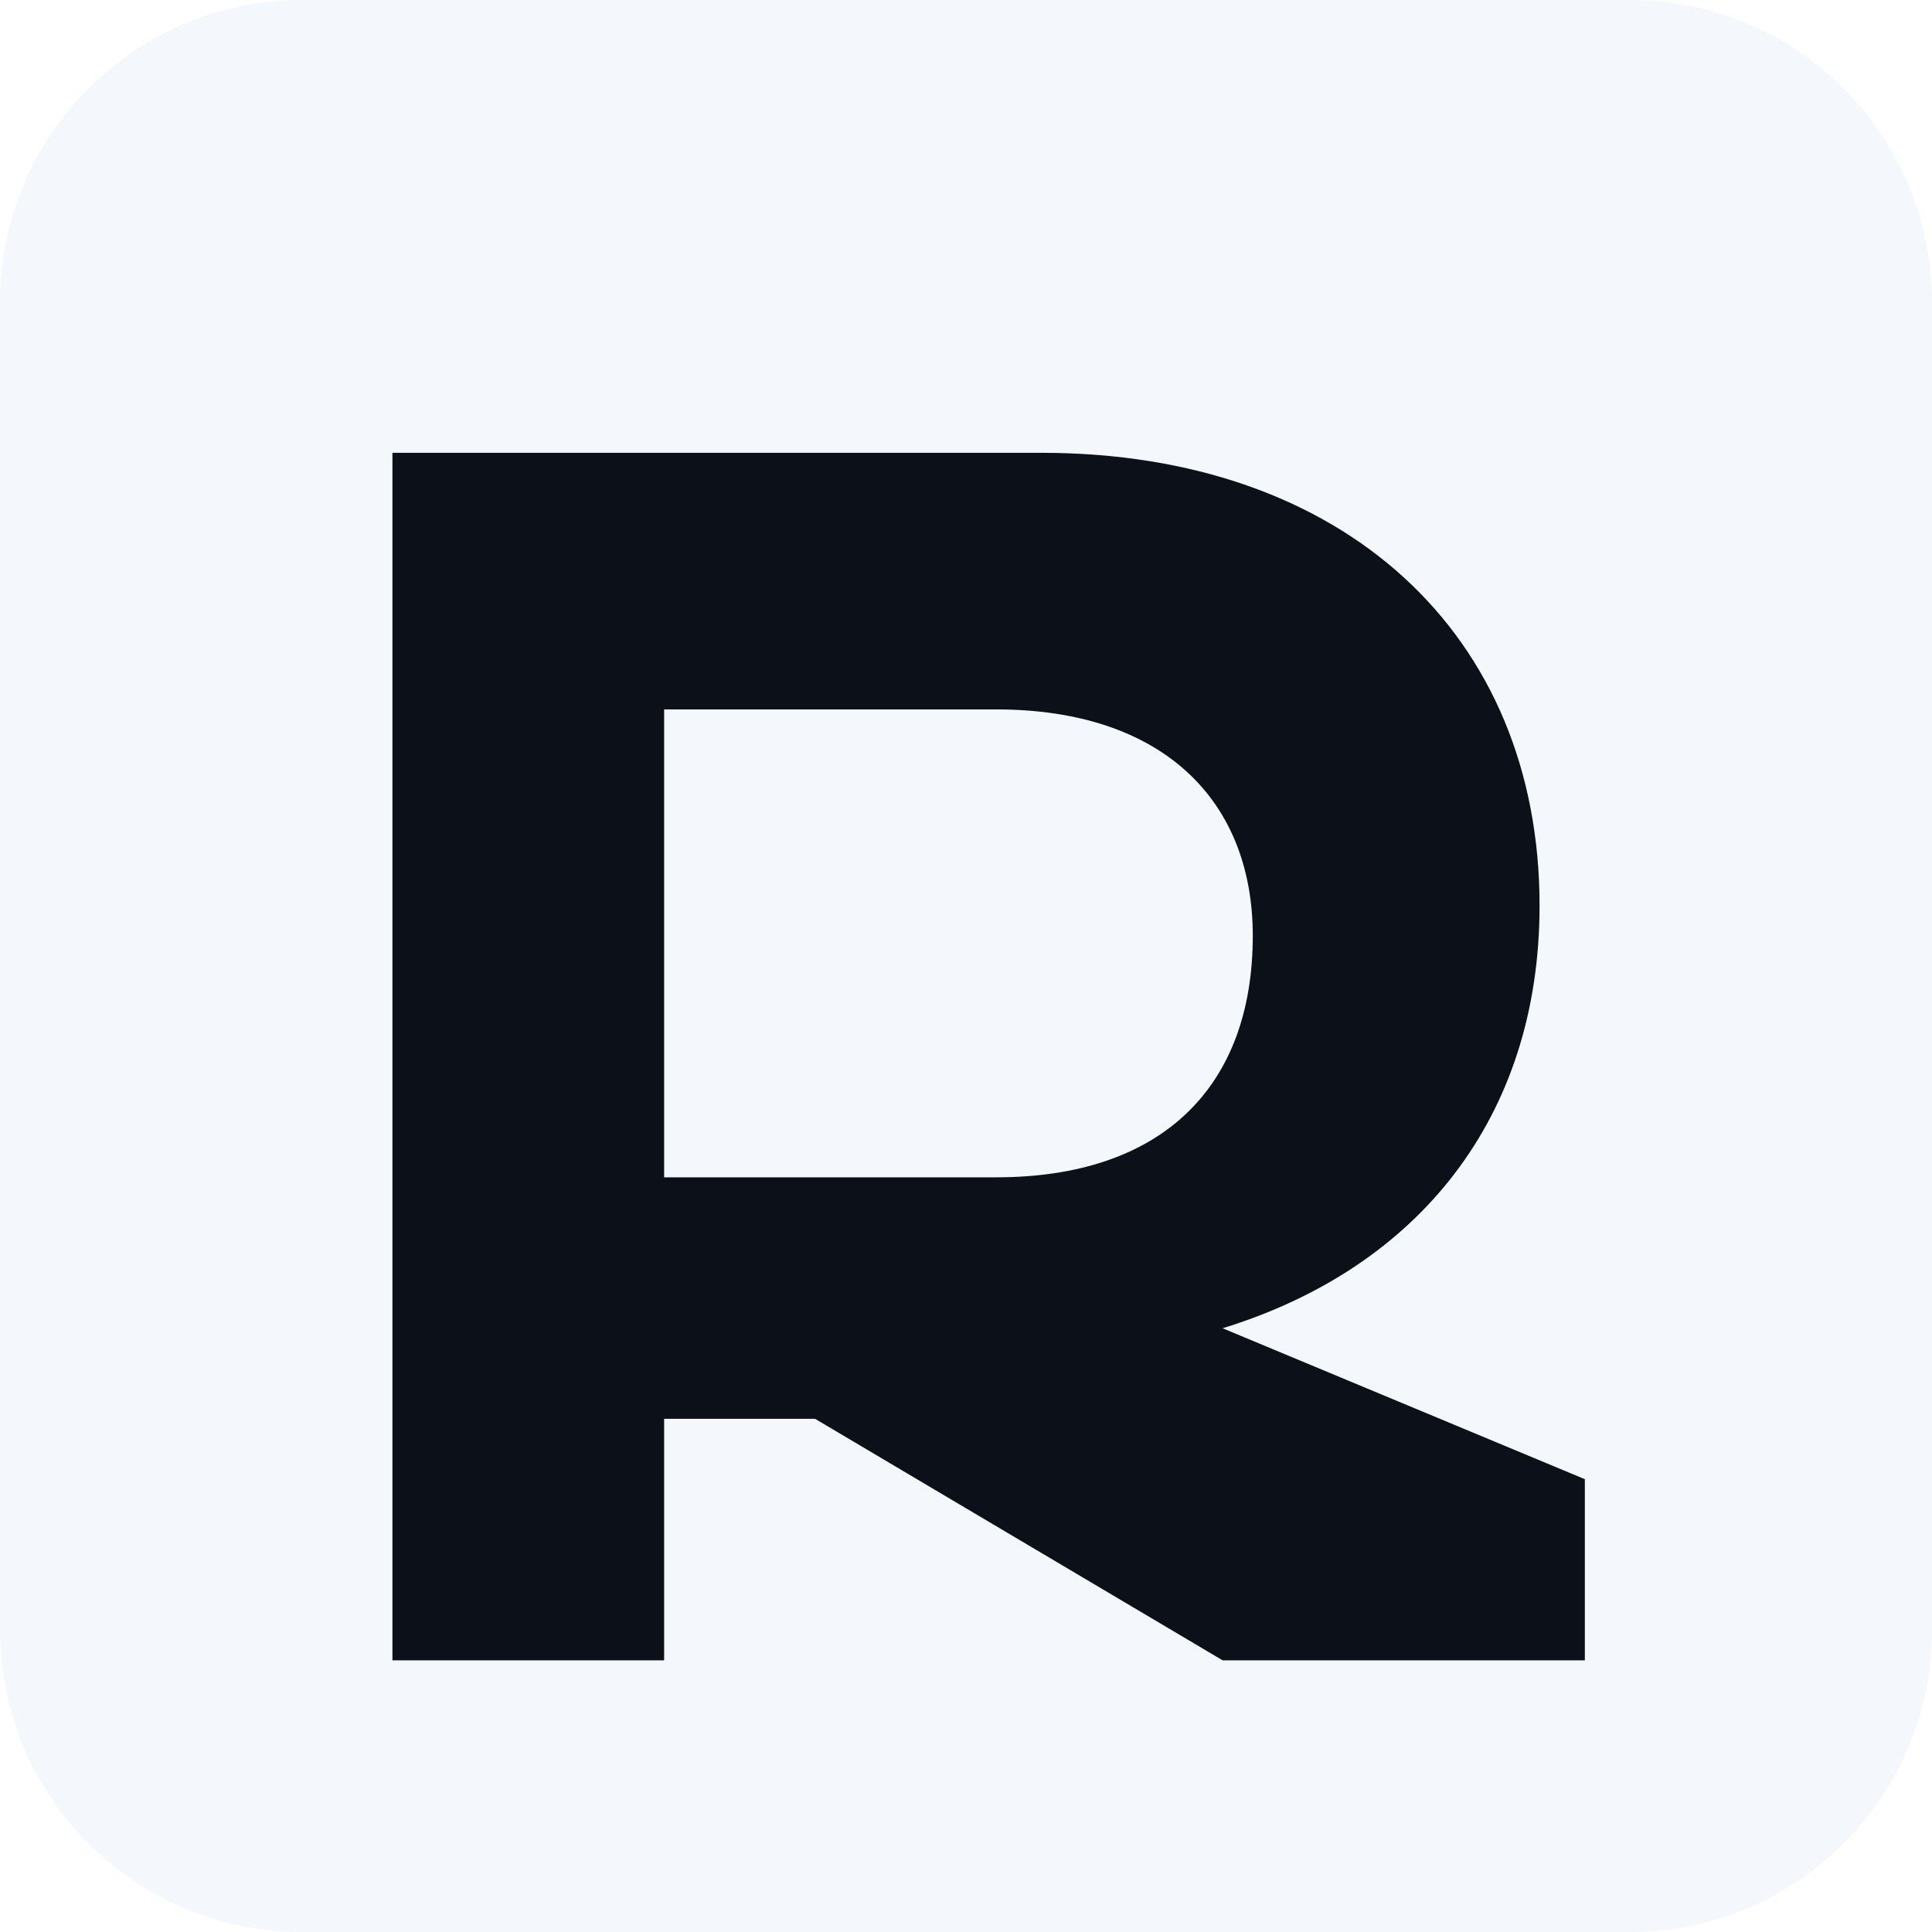
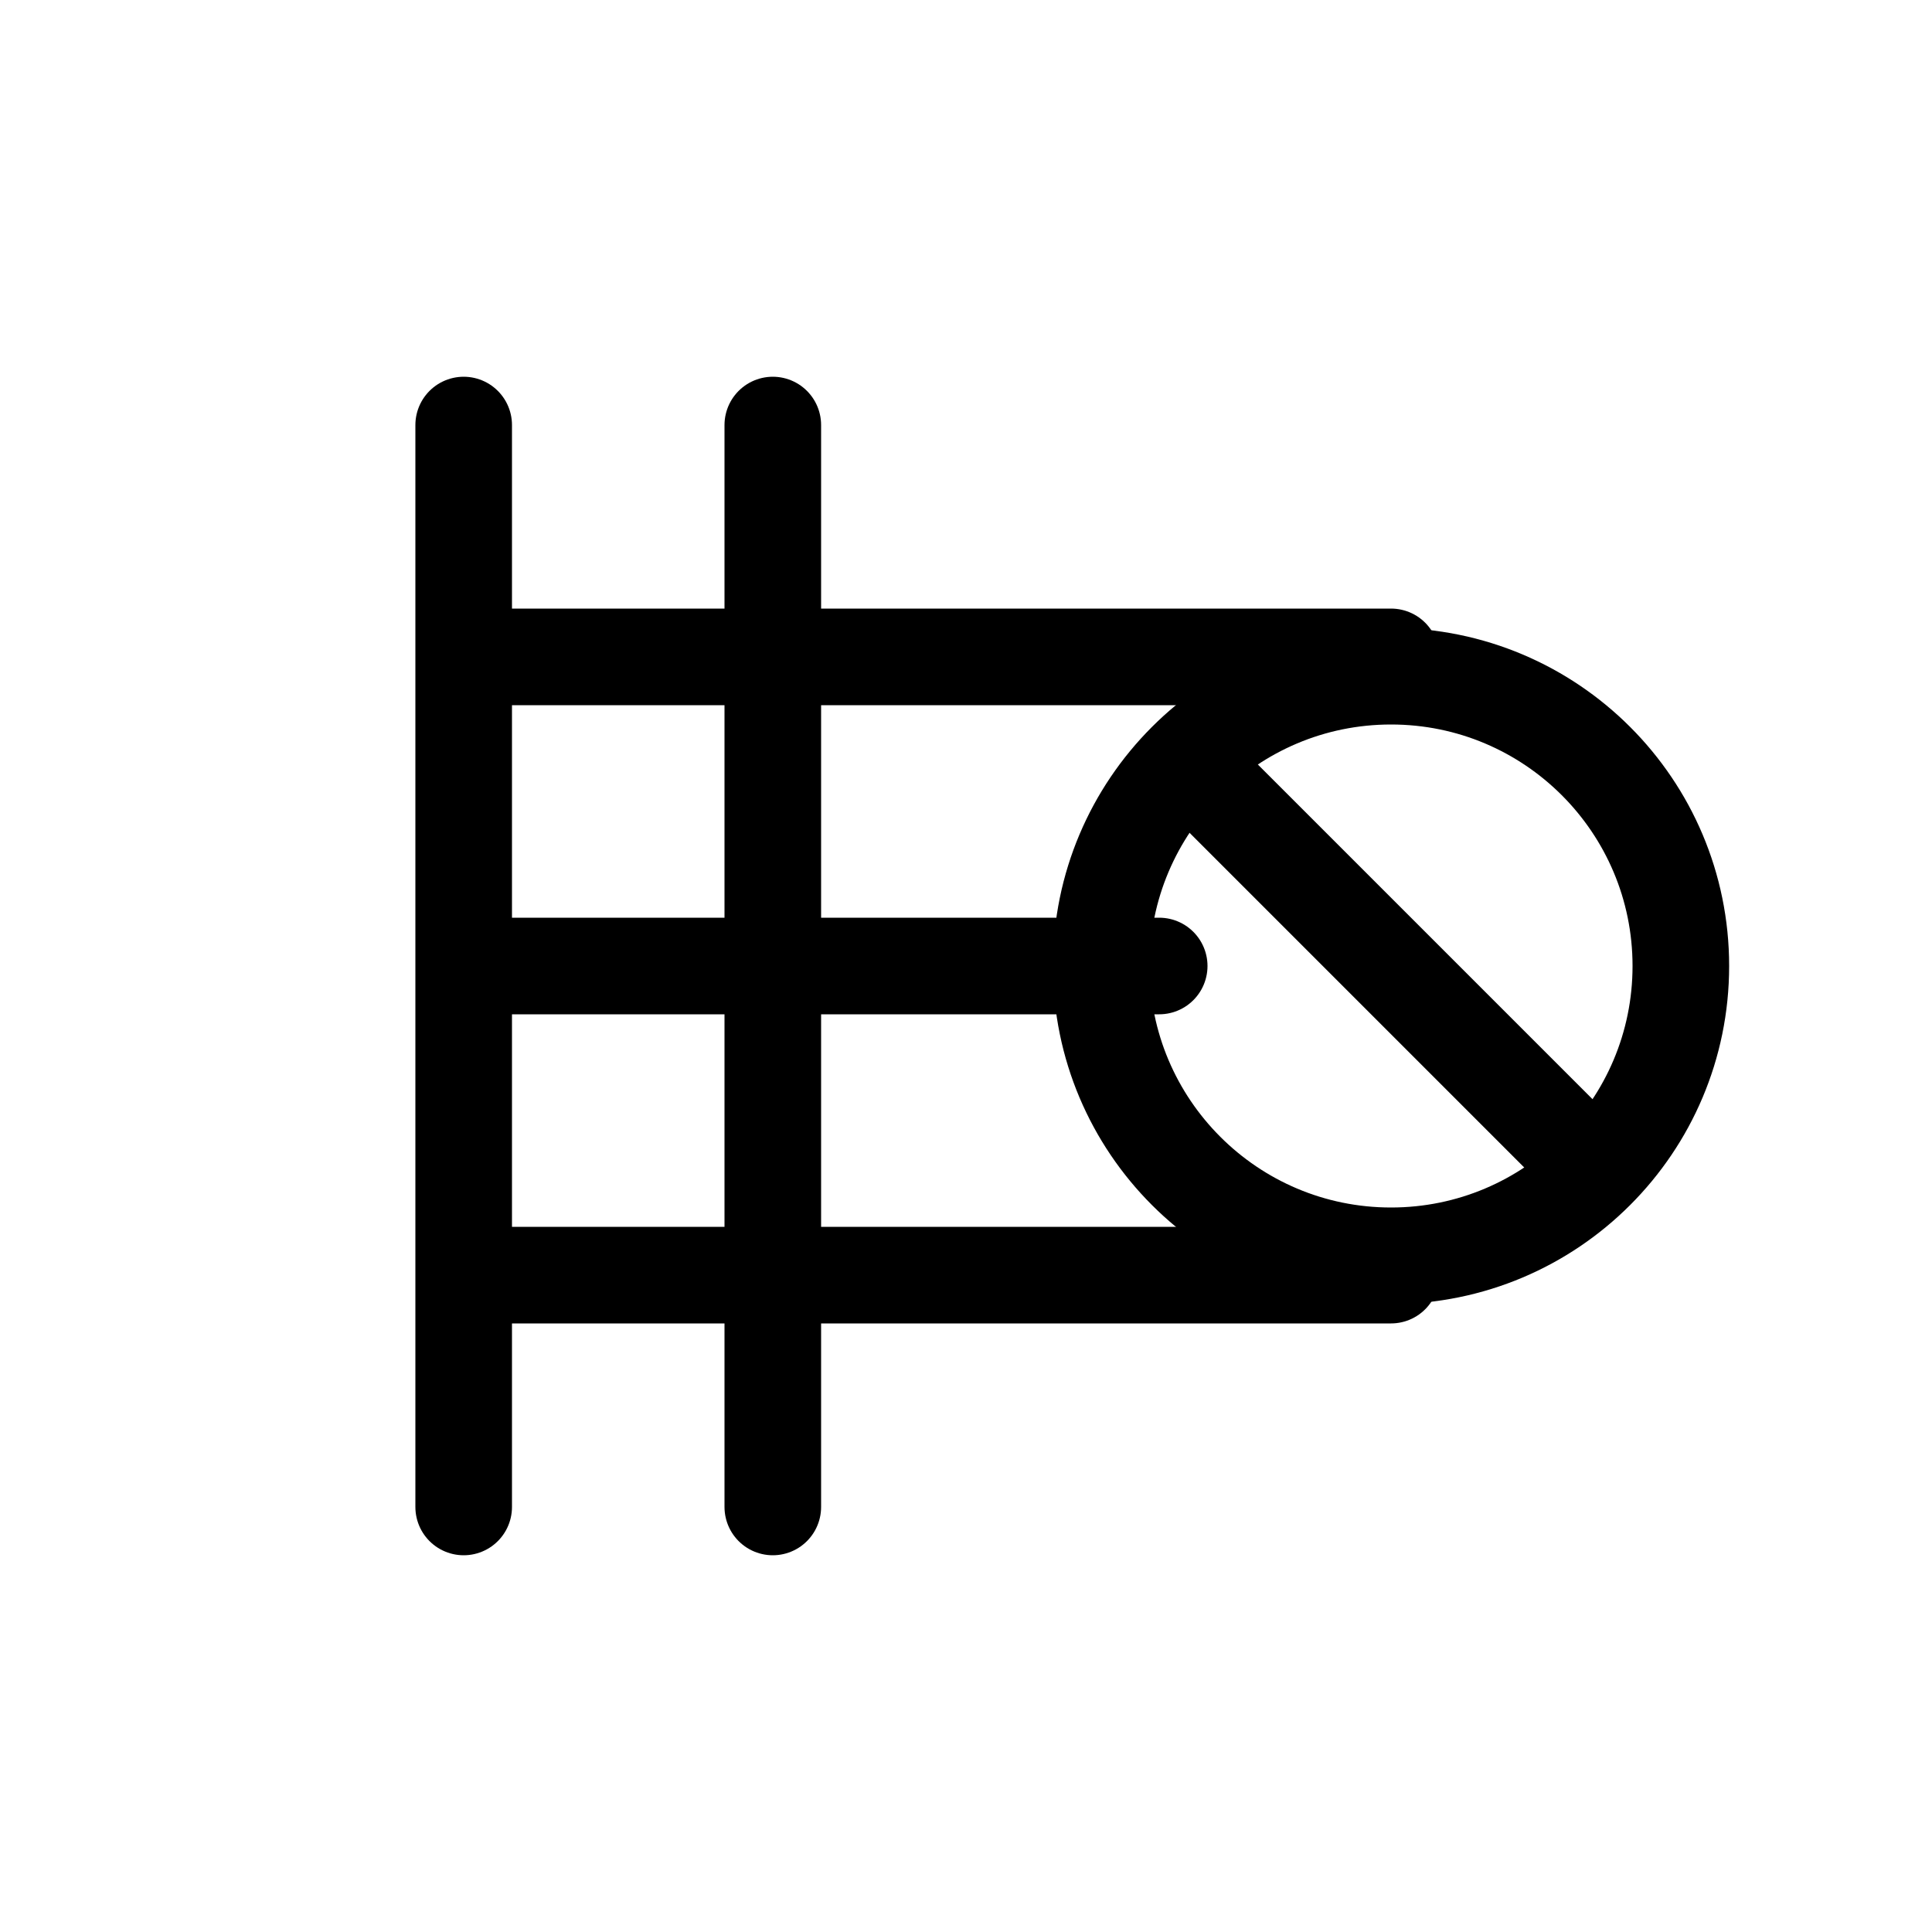
- <svg xmlns="http://www.w3.org/2000/svg" viewBox="0 0 128 128">
-   <rect width="128" height="128" rx="20" fill="#f4f7fb" />
-   <path d="M26 30h43c20 0 33 12 33 30 0 14-8 24-21 28l24 10v12H81L54 94H44v16H26V30Zm18 17v31h22c11 0 17-6 17-16 0-9-6-15-17-15H44Z" fill="#0b1019" />
+ <svg xmlns="http://www.w3.org/2000/svg" viewBox="0 0 100 100" aria-label="RefusalRail monochrome logo">
+   <g fill="none" stroke="currentColor" stroke-linecap="round" stroke-linejoin="round">
+     <path d="M24 22v56" stroke-width="5" />
+     <path d="M40 22v56" stroke-width="5" />
+     <path d="M26 34h46" stroke-width="5" />
+     <path d="M26 50h34" stroke-width="5" />
+     <path d="M26 66h46" stroke-width="5" />
+     <circle cx="72" cy="50" r="15" stroke-width="5" />
+     <path d="M63 41l18 18" stroke-width="5" />
+   </g>
</svg>
